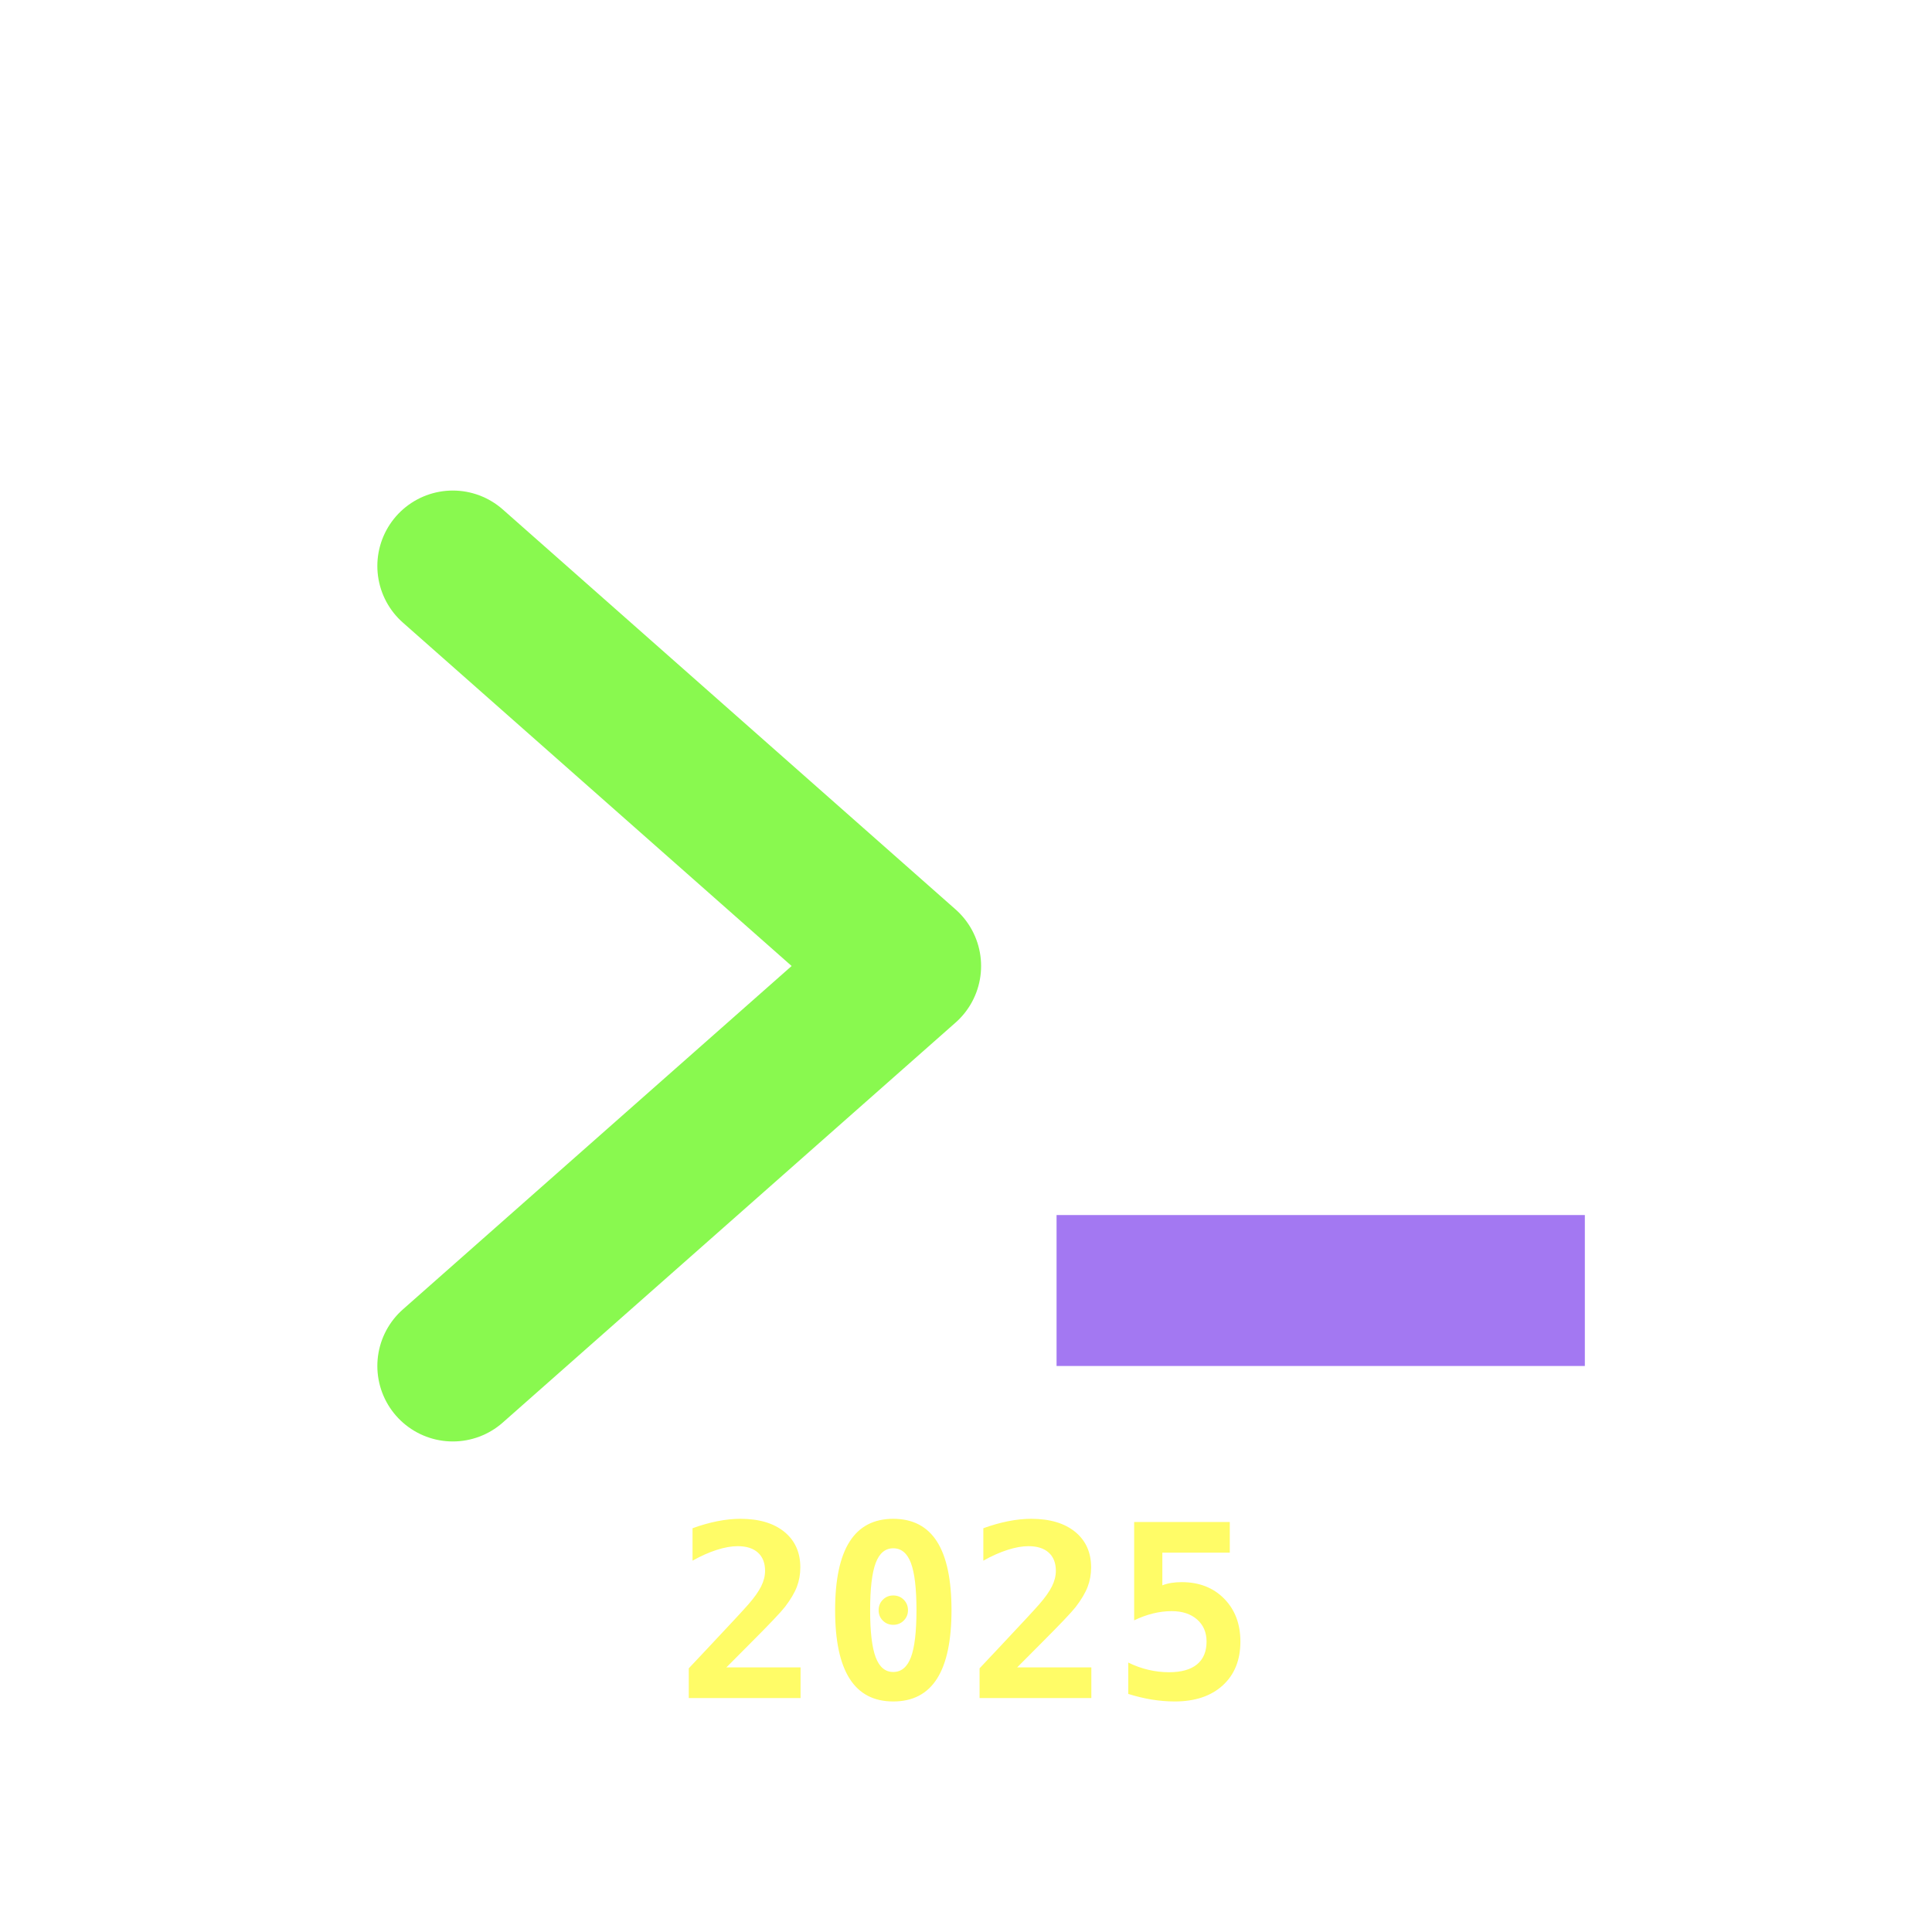
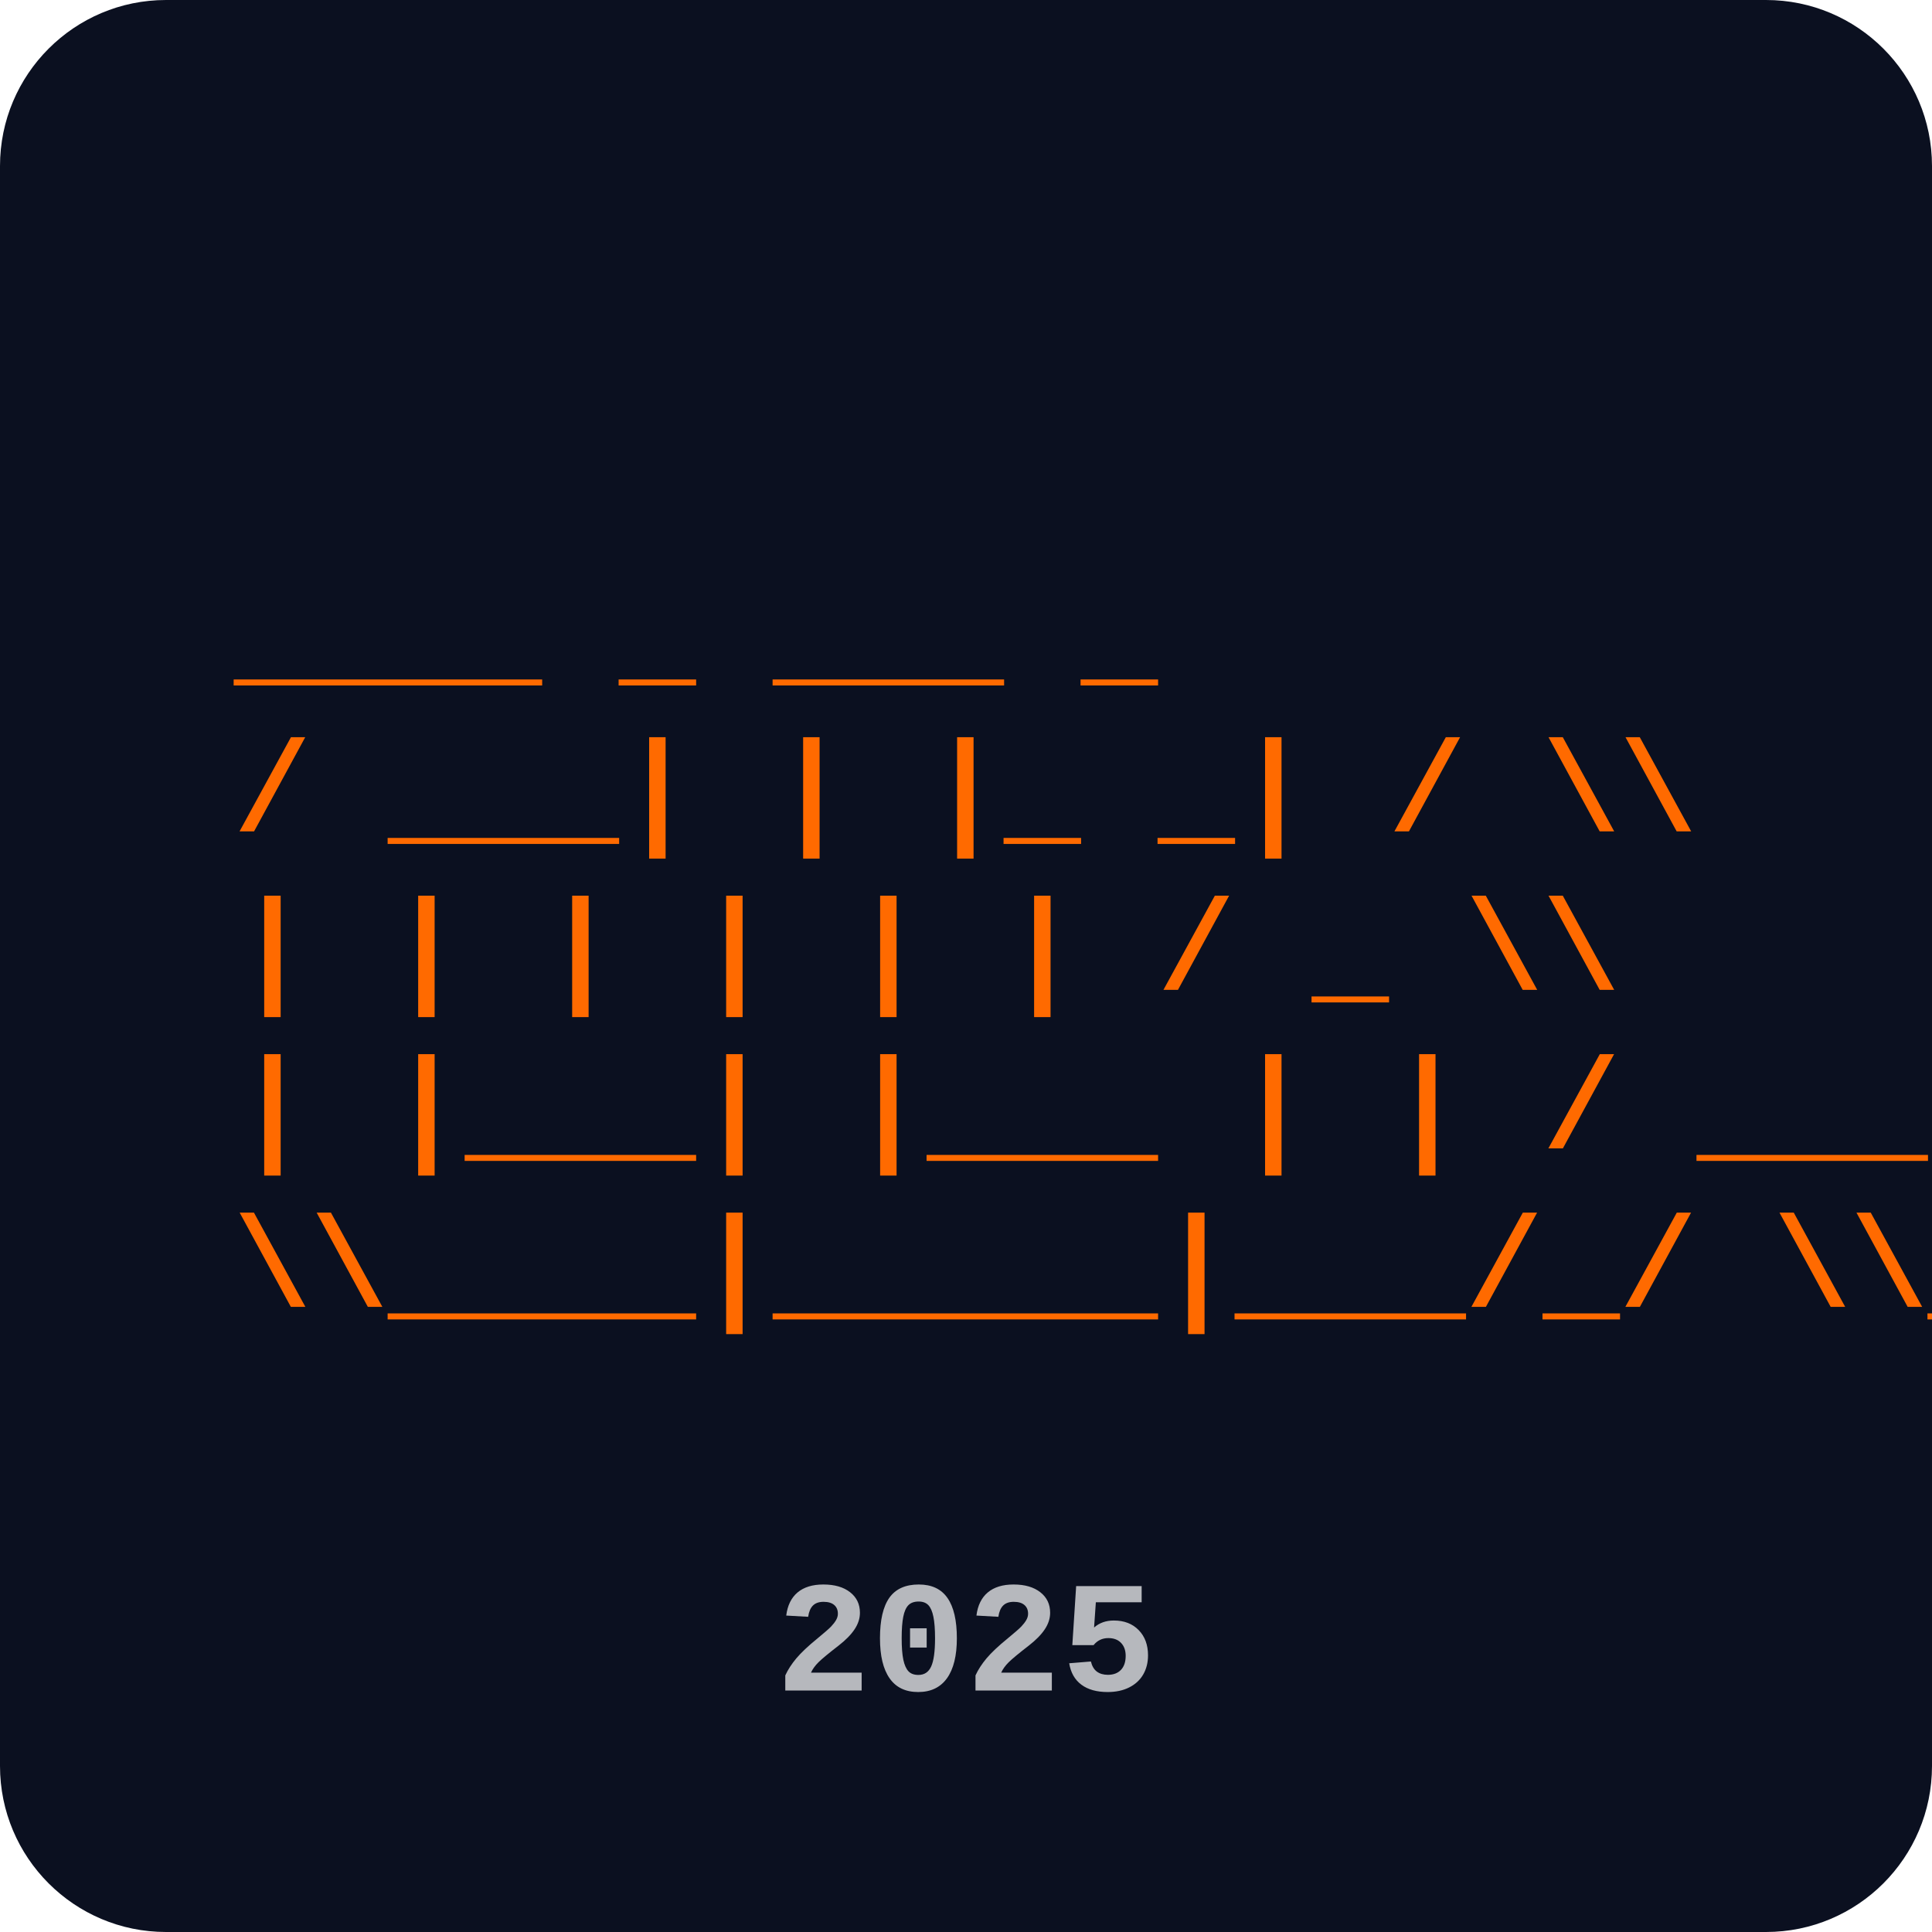
- <svg xmlns="http://www.w3.org/2000/svg" width="512" height="512" viewBox="0 0 512 512" fill="none">
-   <path d="M120 150L240 256L120 362" stroke="#89F94F" stroke-width="40" stroke-linecap="round" stroke-linejoin="round" />
-   <rect x="280" y="322" width="140" height="40" fill="#A378F2" />
-   <text x="256" y="450" fill="#FFFC67" font-family="monospace" font-weight="bold" font-size="64" text-anchor="middle">2025</text>
+ <svg xmlns="http://www.w3.org/2000/svg" width="512" height="512" viewBox="0 0 512 512">
+   <defs>
+     <style>
+       .bg { fill: #0b1020; }
+       .fg { fill: #ff6a00; }
+       .sub { fill: rgba(255,255,255,0.70); font: 42px ui-monospace, SFMono-Regular, Menlo, Monaco, Consolas, "Liberation Mono", "Courier New", monospace; font-weight: 700; }
+       .fig { fill: #ff6a00; font: 34px ui-monospace, SFMono-Regular, Menlo, Monaco, Consolas, "Liberation Mono", "Courier New", monospace; font-weight: 700; }
+     </style>
+   </defs>
+   <rect class="bg" x="0" y="0" width="512" height="512" rx="44" />
+   <text class="fig" x="62" y="178">
+     <tspan x="62" dy="0">  ____ _     ___    _</tspan>
+     <tspan x="62" dy="42"> / ___| |   |_ _|  / \\</tspan>
+     <tspan x="62" dy="42">| |   | |    | |  / _ \\</tspan>
+     <tspan x="62" dy="42">| |___| |___ | | / ___ \\</tspan>
+     <tspan x="62" dy="42"> \\____|_____|___/_/   \\_\\</tspan>
+   </text>
+   <text class="sub" x="256" y="448" text-anchor="middle">2025</text>
</svg>
